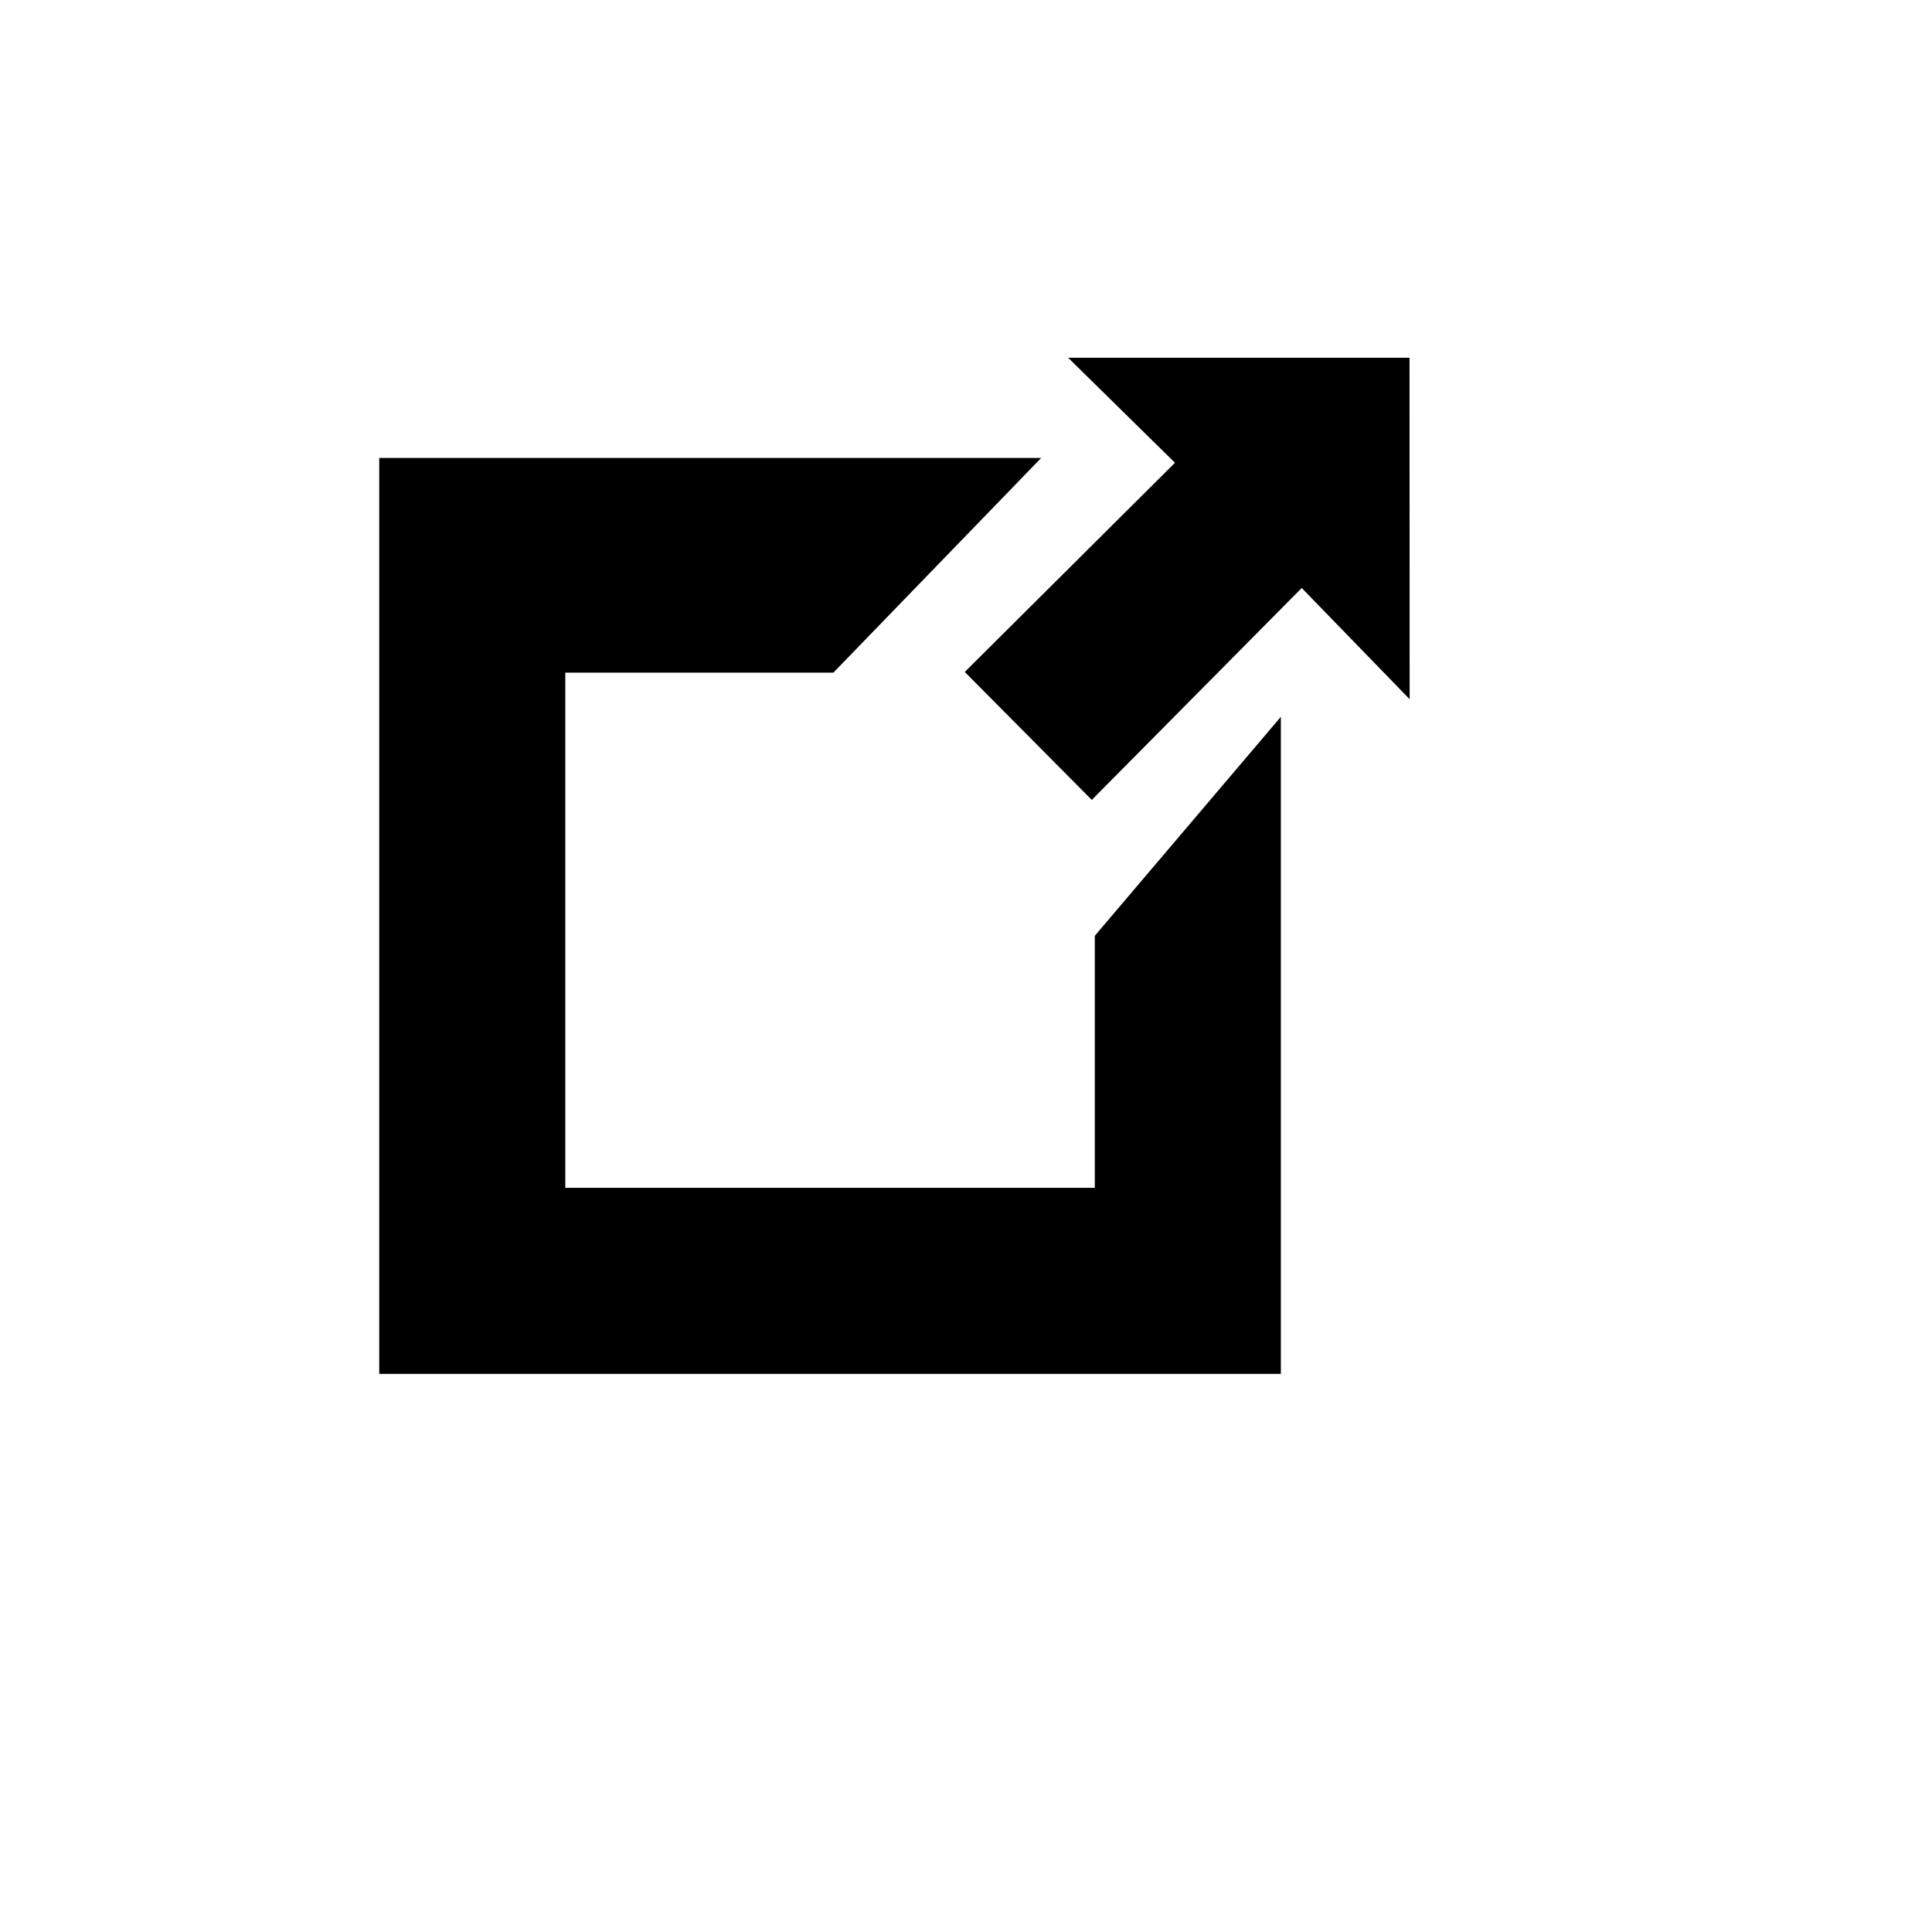
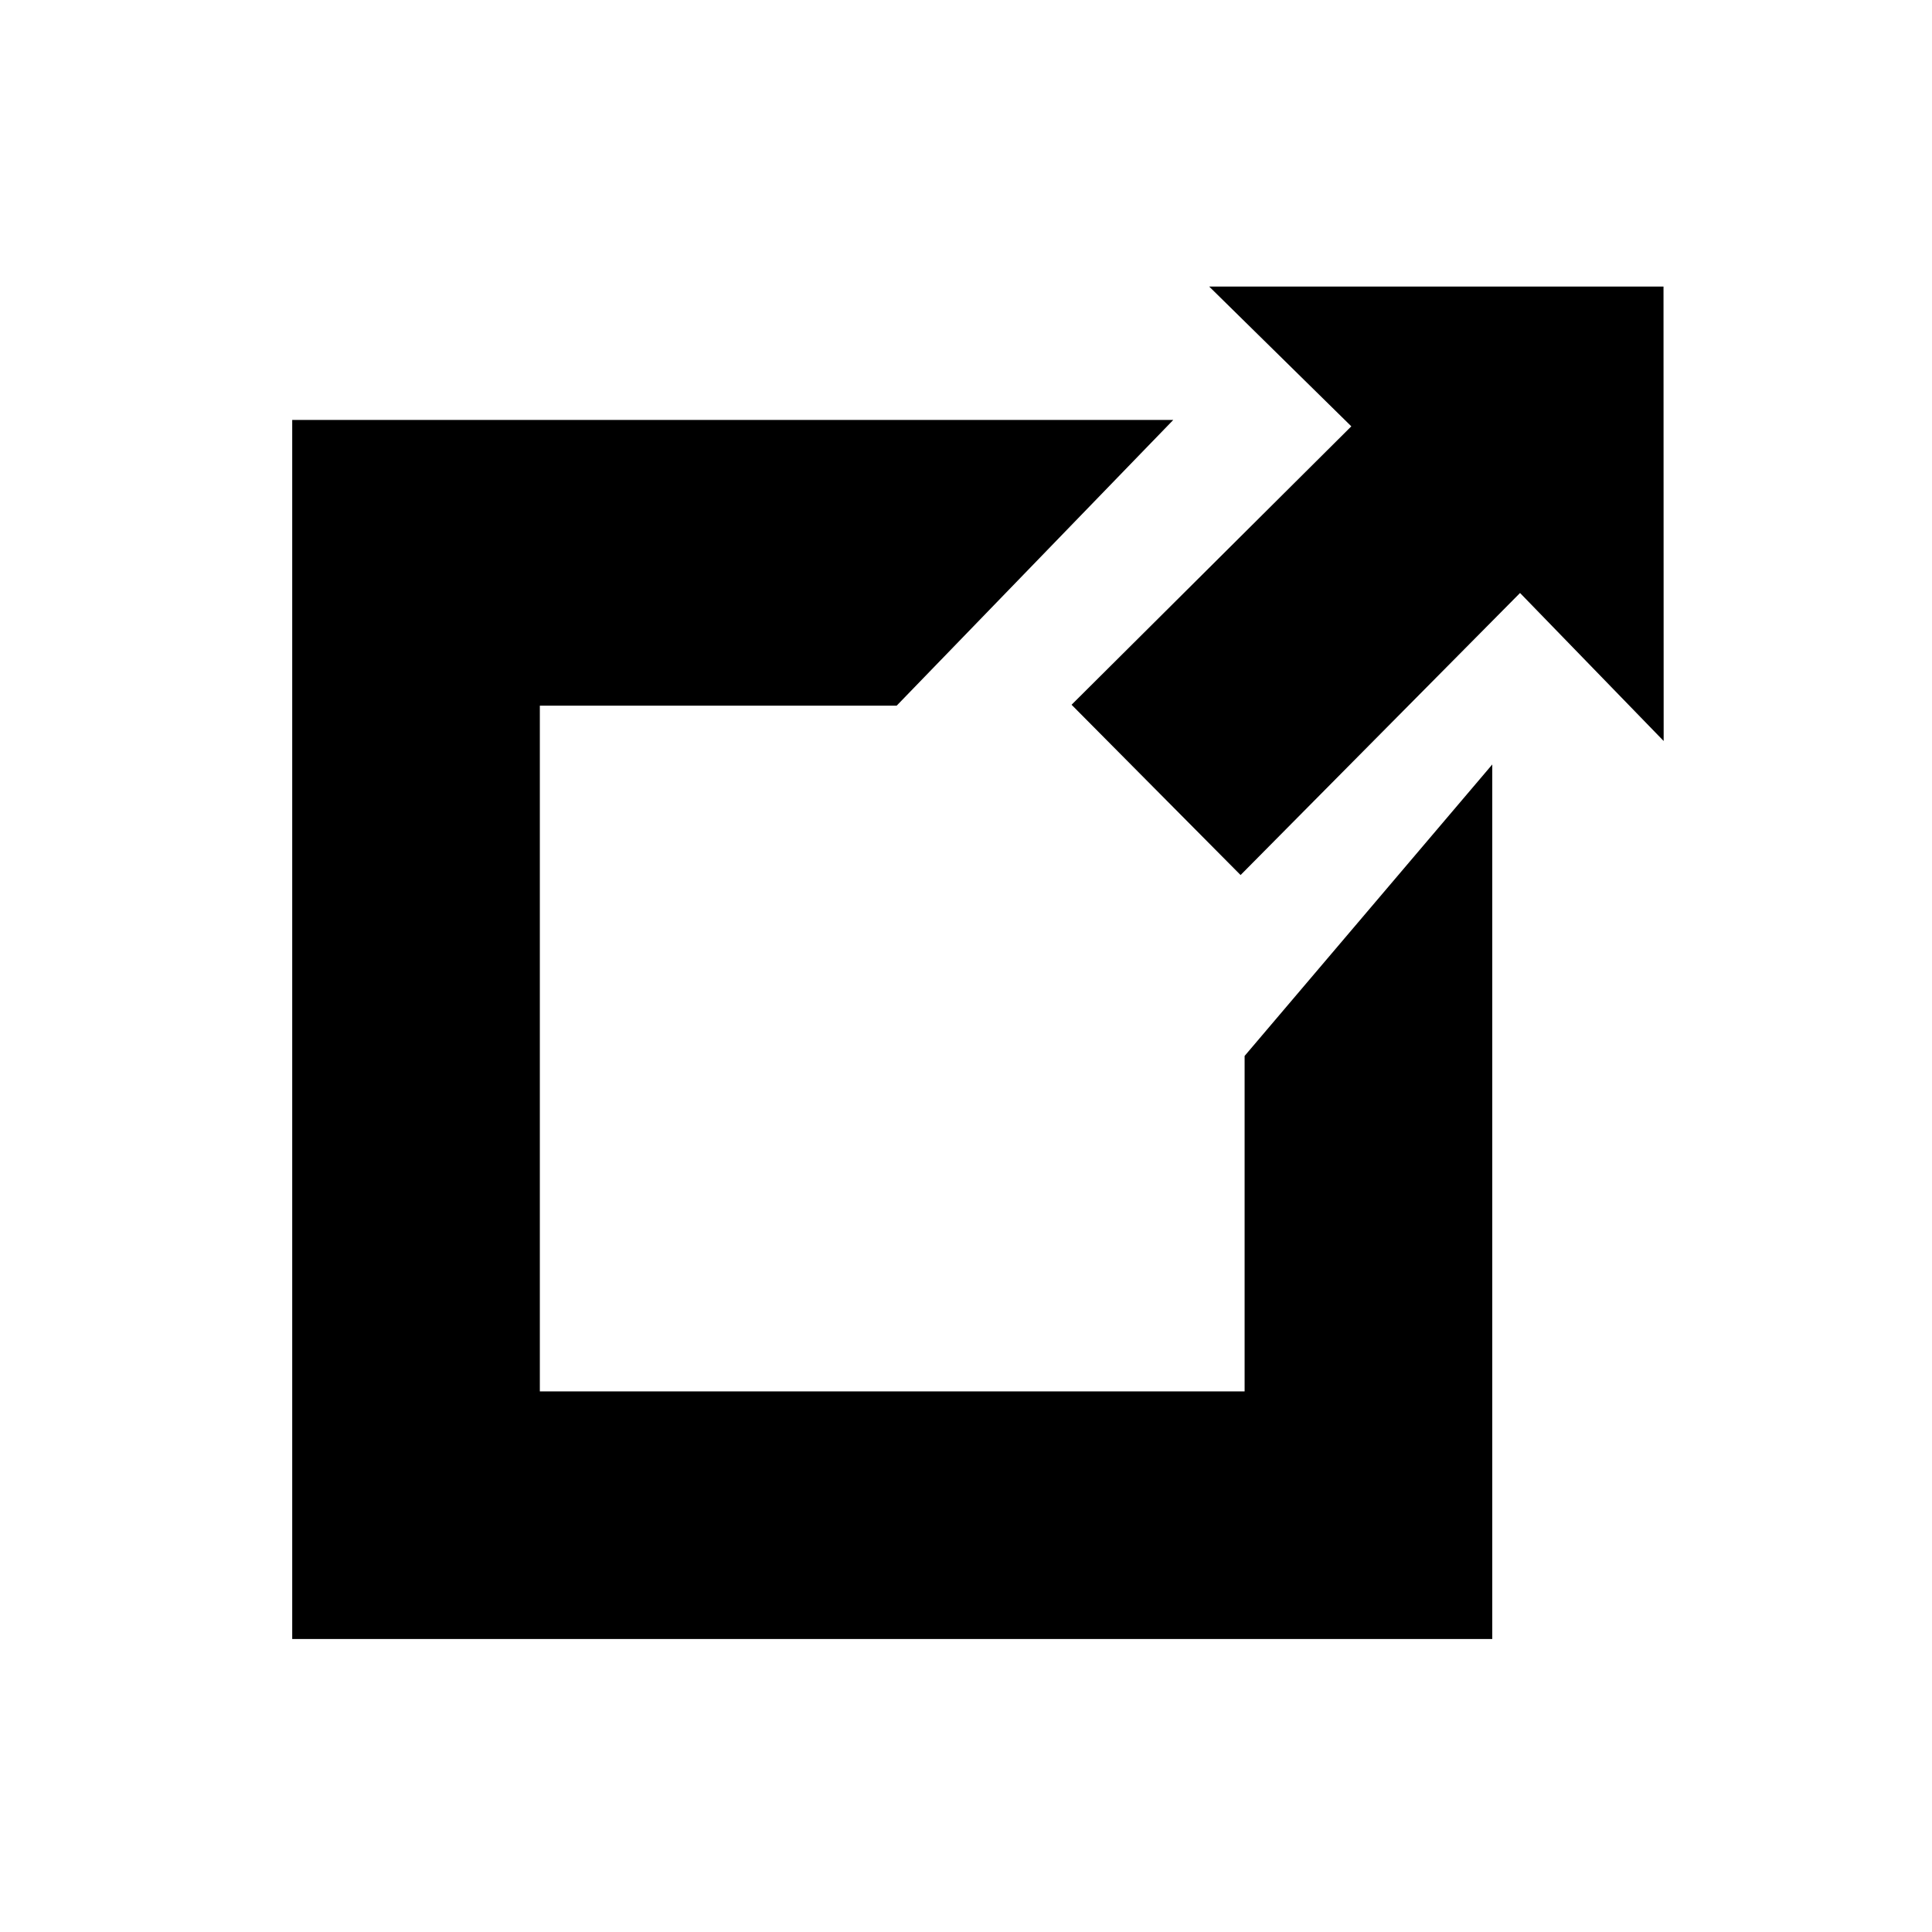
- <svg xmlns="http://www.w3.org/2000/svg" version="1.1" x="0px" y="0px" width="100px" height="100px" viewBox="5.0 -10.0 100.0 135.0" enable-background="new 0 0 100 100" xml:space="preserve">
+ <svg xmlns="http://www.w3.org/2000/svg" version="1.1" id="Layer_1" x="0px" y="0px" width="100px" height="100px" viewBox="0 0 100 100" enable-background="new 0 0 100 100" xml:space="preserve">
  <g id="Captions">
</g>
  <g id="Layer_7" display="none">
</g>
  <g id="Your_Icon" display="none">
-     <path display="inline" d="M75.247,41.843c-0.715-6.531-5.452-13.034-13-17.843c-7.463-4.753-7.605-9.219-7.605-9.405v-0.577h-5.998   v50.392c-2.51-1.511-5.615-2.416-8.995-2.416c-8.28,0-14.991,5.369-14.991,11.995c0,6.623,6.711,11.994,14.991,11.994   c8.278,0,14.993-5.371,14.993-11.994V30.72c1.197,0.938,2.625,1.753,4.386,2.337c14.478,4.824,13.587,20.052,10.728,22.915   C73.908,51.82,75.808,46.934,75.247,41.843z" />
+     <path display="inline" d="M69.998,28.402c-0.529-4.838-4.039-9.655-9.63-13.217c-5.528-3.521-5.634-6.829-5.634-6.966V7.791h-4.442   v37.328c-1.859-1.12-4.159-1.79-6.663-1.79c-6.133,0-11.104,3.977-11.104,8.885c0,4.906,4.971,8.885,11.104,8.885   c6.132,0,11.105-3.979,11.105-8.885V20.163c0.887,0.695,1.945,1.298,3.25,1.731c10.724,3.573,10.064,14.854,7.945,16.974   C69.006,35.792,70.413,32.173,69.998,28.402z" />
  </g>
  <g id="Layer_6" display="none">
-     <path display="inline" d="M76.637,18.634c0-2.52-2.053-4.569-4.57-4.569H27.941c-2.521,0-4.574,2.05-4.574,4.569l-3.891,28.78h0.01   V75.43h2.506v10.506h9.336V75.43h37.346v10.506h9.336V75.43h2.502V47.414h0.012L76.637,18.634z M41.25,17.337h17.508v5.123H41.25   V17.337z M31.143,67.257c-3.217,0-5.832-2.611-5.832-5.833c0-3.226,2.615-5.835,5.832-5.835c3.23,0,5.84,2.609,5.84,5.835   C36.982,64.646,34.373,67.257,31.143,67.257z M68.855,67.257c-3.223,0-5.832-2.611-5.832-5.833c0-3.226,2.609-5.835,5.832-5.835   s5.836,2.609,5.836,5.835C74.691,64.646,72.078,67.257,68.855,67.257z M25.311,46.155l3.893-20.424h41.6l3.889,20.424H25.311z" />
+     <path display="inline" d="M71.027,11.21c0-1.867-1.521-3.384-3.385-3.384H34.956c-1.867,0-3.388,1.518-3.388,3.384l-2.882,21.318   h0.007v20.752h1.856v7.782h6.916v-7.782h27.664v7.782h6.916v-7.782h1.854V32.529h0.008L71.027,11.21z M44.815,10.25h12.968v3.795   H44.815V10.25z M37.328,47.228c-2.383,0-4.32-1.934-4.32-4.321c0-2.39,1.937-4.322,4.32-4.322c2.393,0,4.326,1.933,4.326,4.322   C41.653,45.293,39.721,47.228,37.328,47.228z M65.264,47.228c-2.389,0-4.32-1.934-4.32-4.321c0-2.39,1.932-4.322,4.32-4.322   c2.387,0,4.322,1.933,4.322,4.322C69.586,45.293,67.65,47.228,65.264,47.228z M33.008,31.596l2.884-15.129h30.815l2.881,15.129   H33.008z" />
  </g>
  <g id="Layer_5" display="none">
    <g display="inline">
-       <circle cx="24.512" cy="75.486" r="8.997" />
-       <path d="M15.519,39.506v11.992c18.186,0,32.983,14.797,32.983,32.984h11.994C60.496,59.682,40.314,39.506,15.519,39.506z" />
-       <path d="M15.519,15.518v11.994c31.413,0,56.968,25.556,56.968,56.971h11.995C84.481,46.456,53.546,15.518,15.519,15.518z" />
+       <circle cx="32.417" cy="53.323" r="6.664" />
+       <path d="M25.755,26.671v8.883c13.471,0,24.432,10.96,24.432,24.432h8.885C59.071,41.616,44.122,26.671,25.755,26.671z" />
+       <path d="M25.755,8.902v8.884c23.269,0,42.198,18.93,42.198,42.201h8.885C76.838,31.819,53.923,8.902,25.755,8.902z" />
    </g>
  </g>
  <g id="Layer_4">
-     <polygon points="54.914,36.953 63.789,45.894 78.459,31.087 86,38.856 85.992,15 78.537,15 62.141,15 69.602,22.337  " />
-     <polygon points="64,73 27,73 27,37 45.734,37 60.254,22 14,22 14,86 77,86 77,40.089 64,55.39  " />
+     <polygon points="55.464,36.478 64.212,45.292 78.677,30.693 86.111,38.354 86.103,14.833 78.752,14.833 62.588,14.833    69.944,22.067  " />
+     <polygon points="64.421,72.018 27.942,72.018 27.942,36.524 46.412,36.524 60.729,21.735 15.125,21.735 15.125,84.834    77.239,84.834 77.239,39.569 64.421,54.655  " />
  </g>
</svg>
